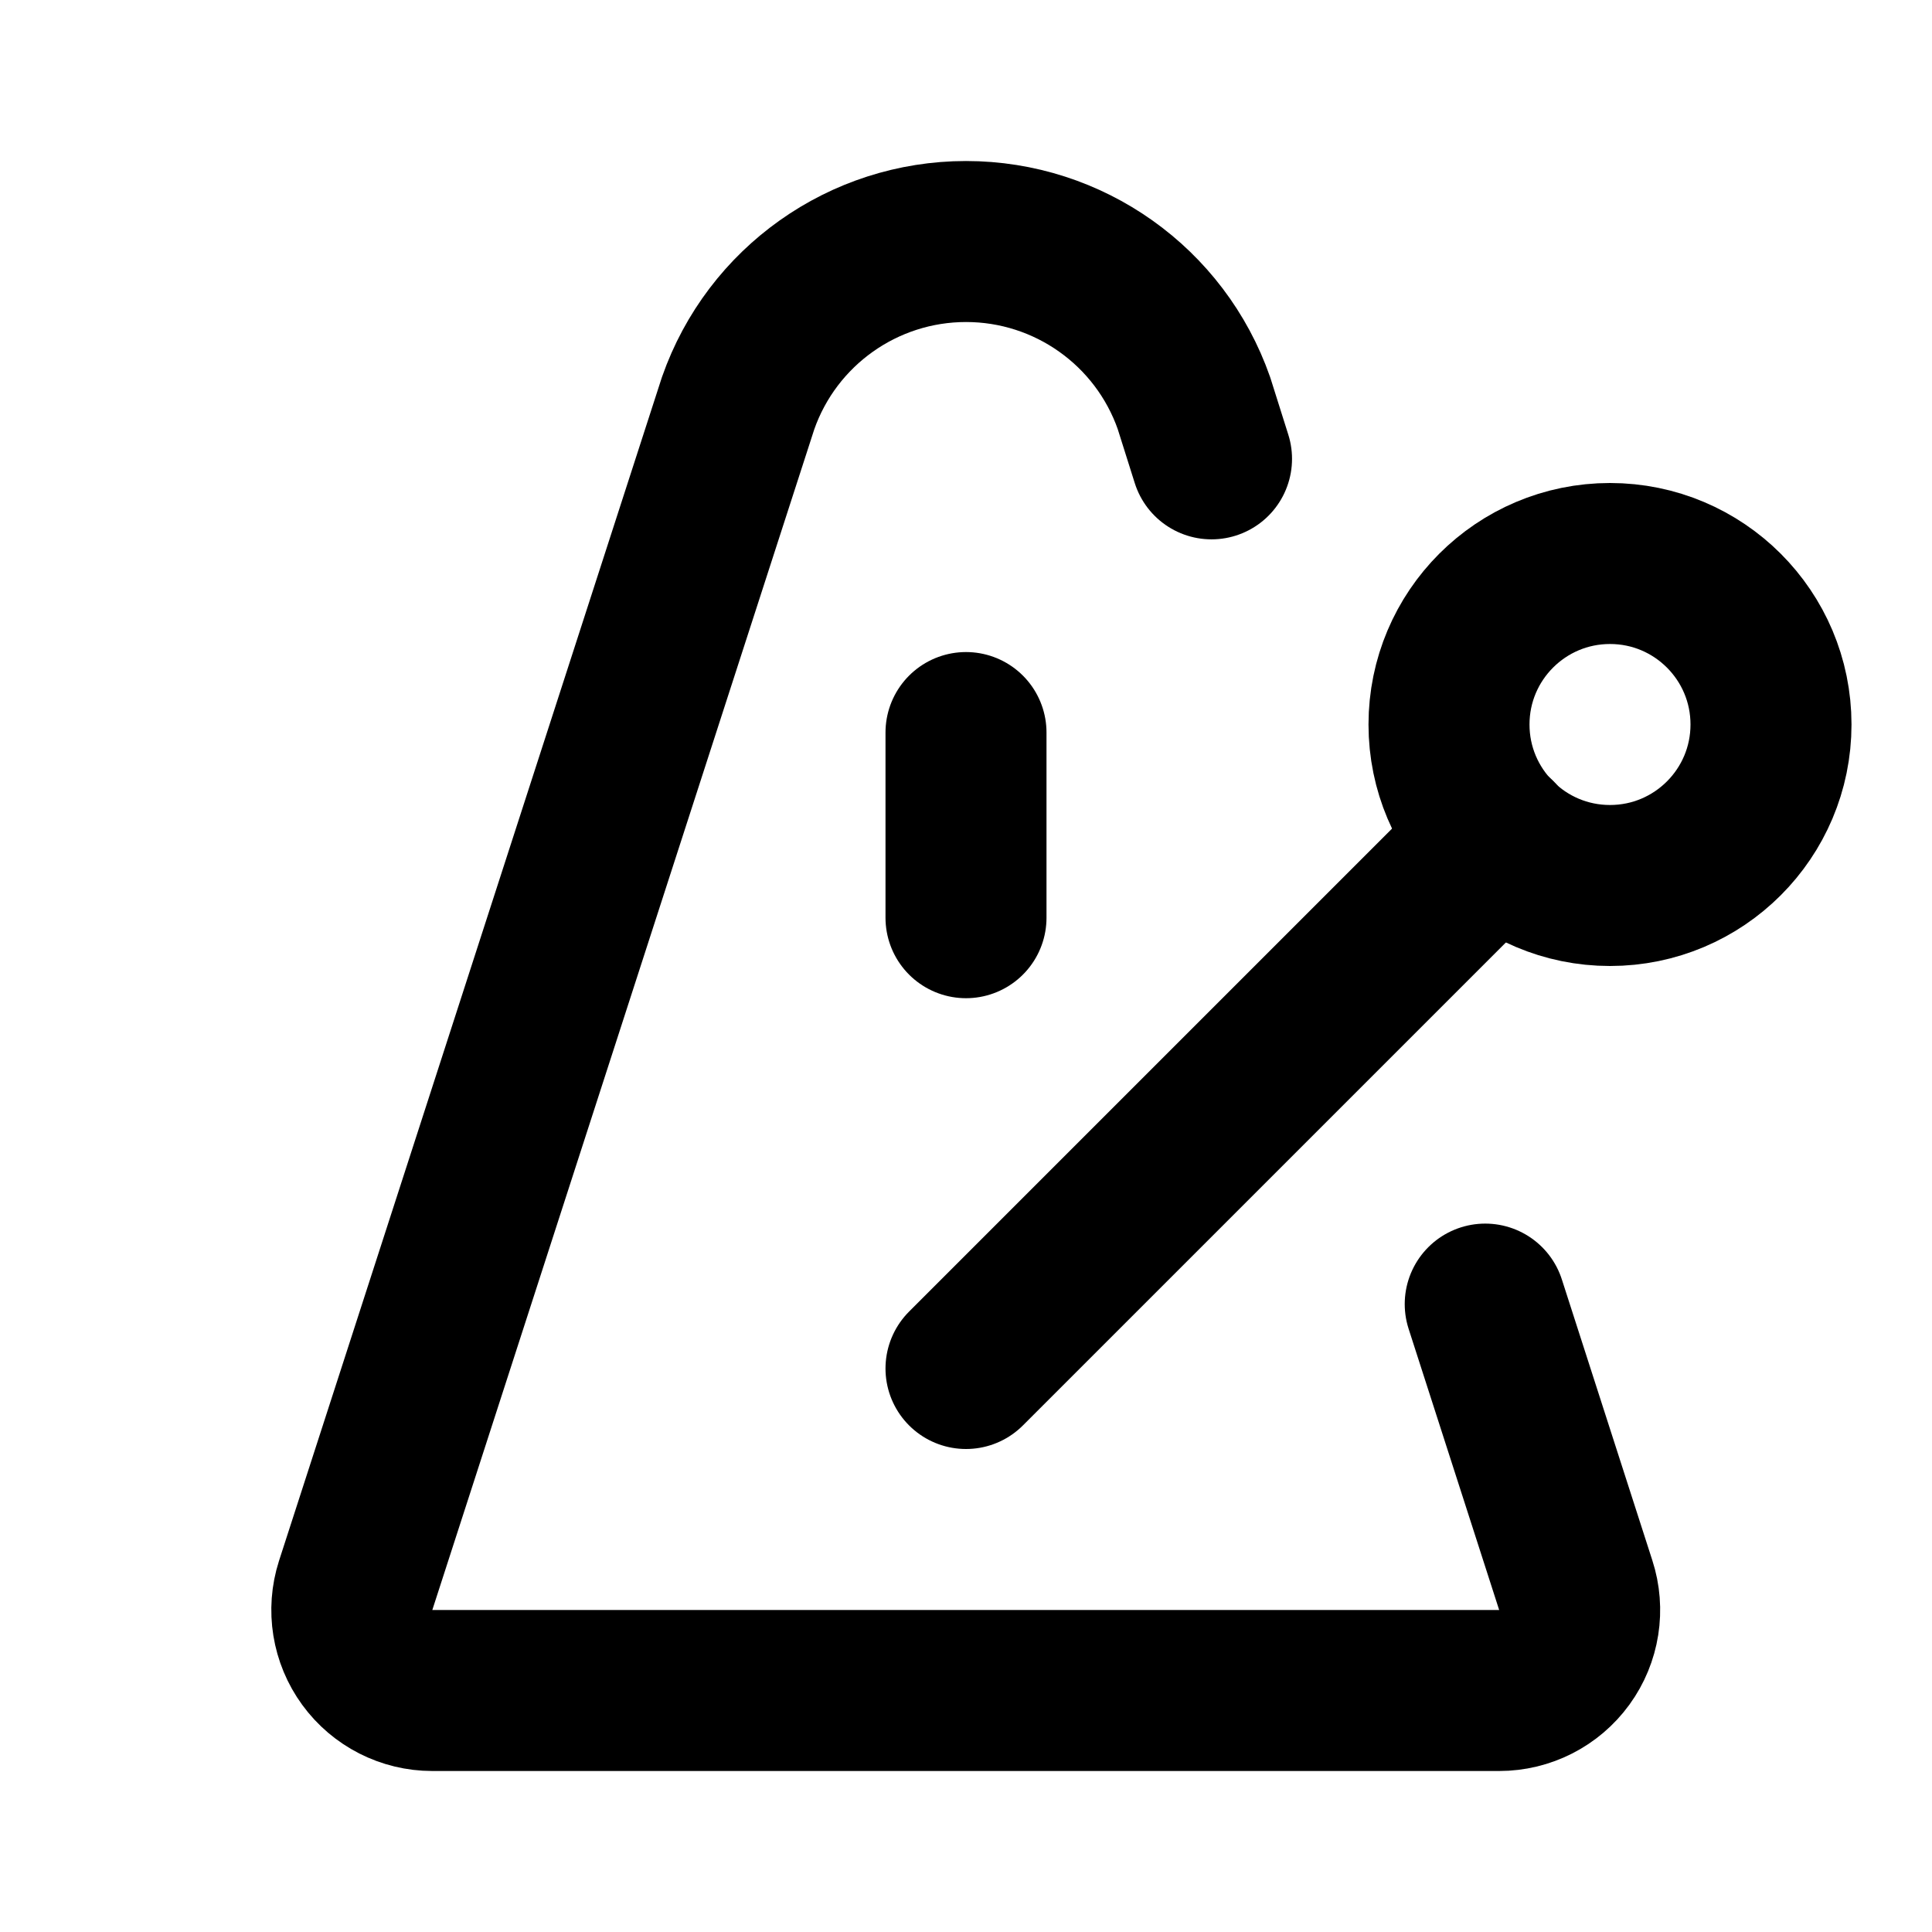
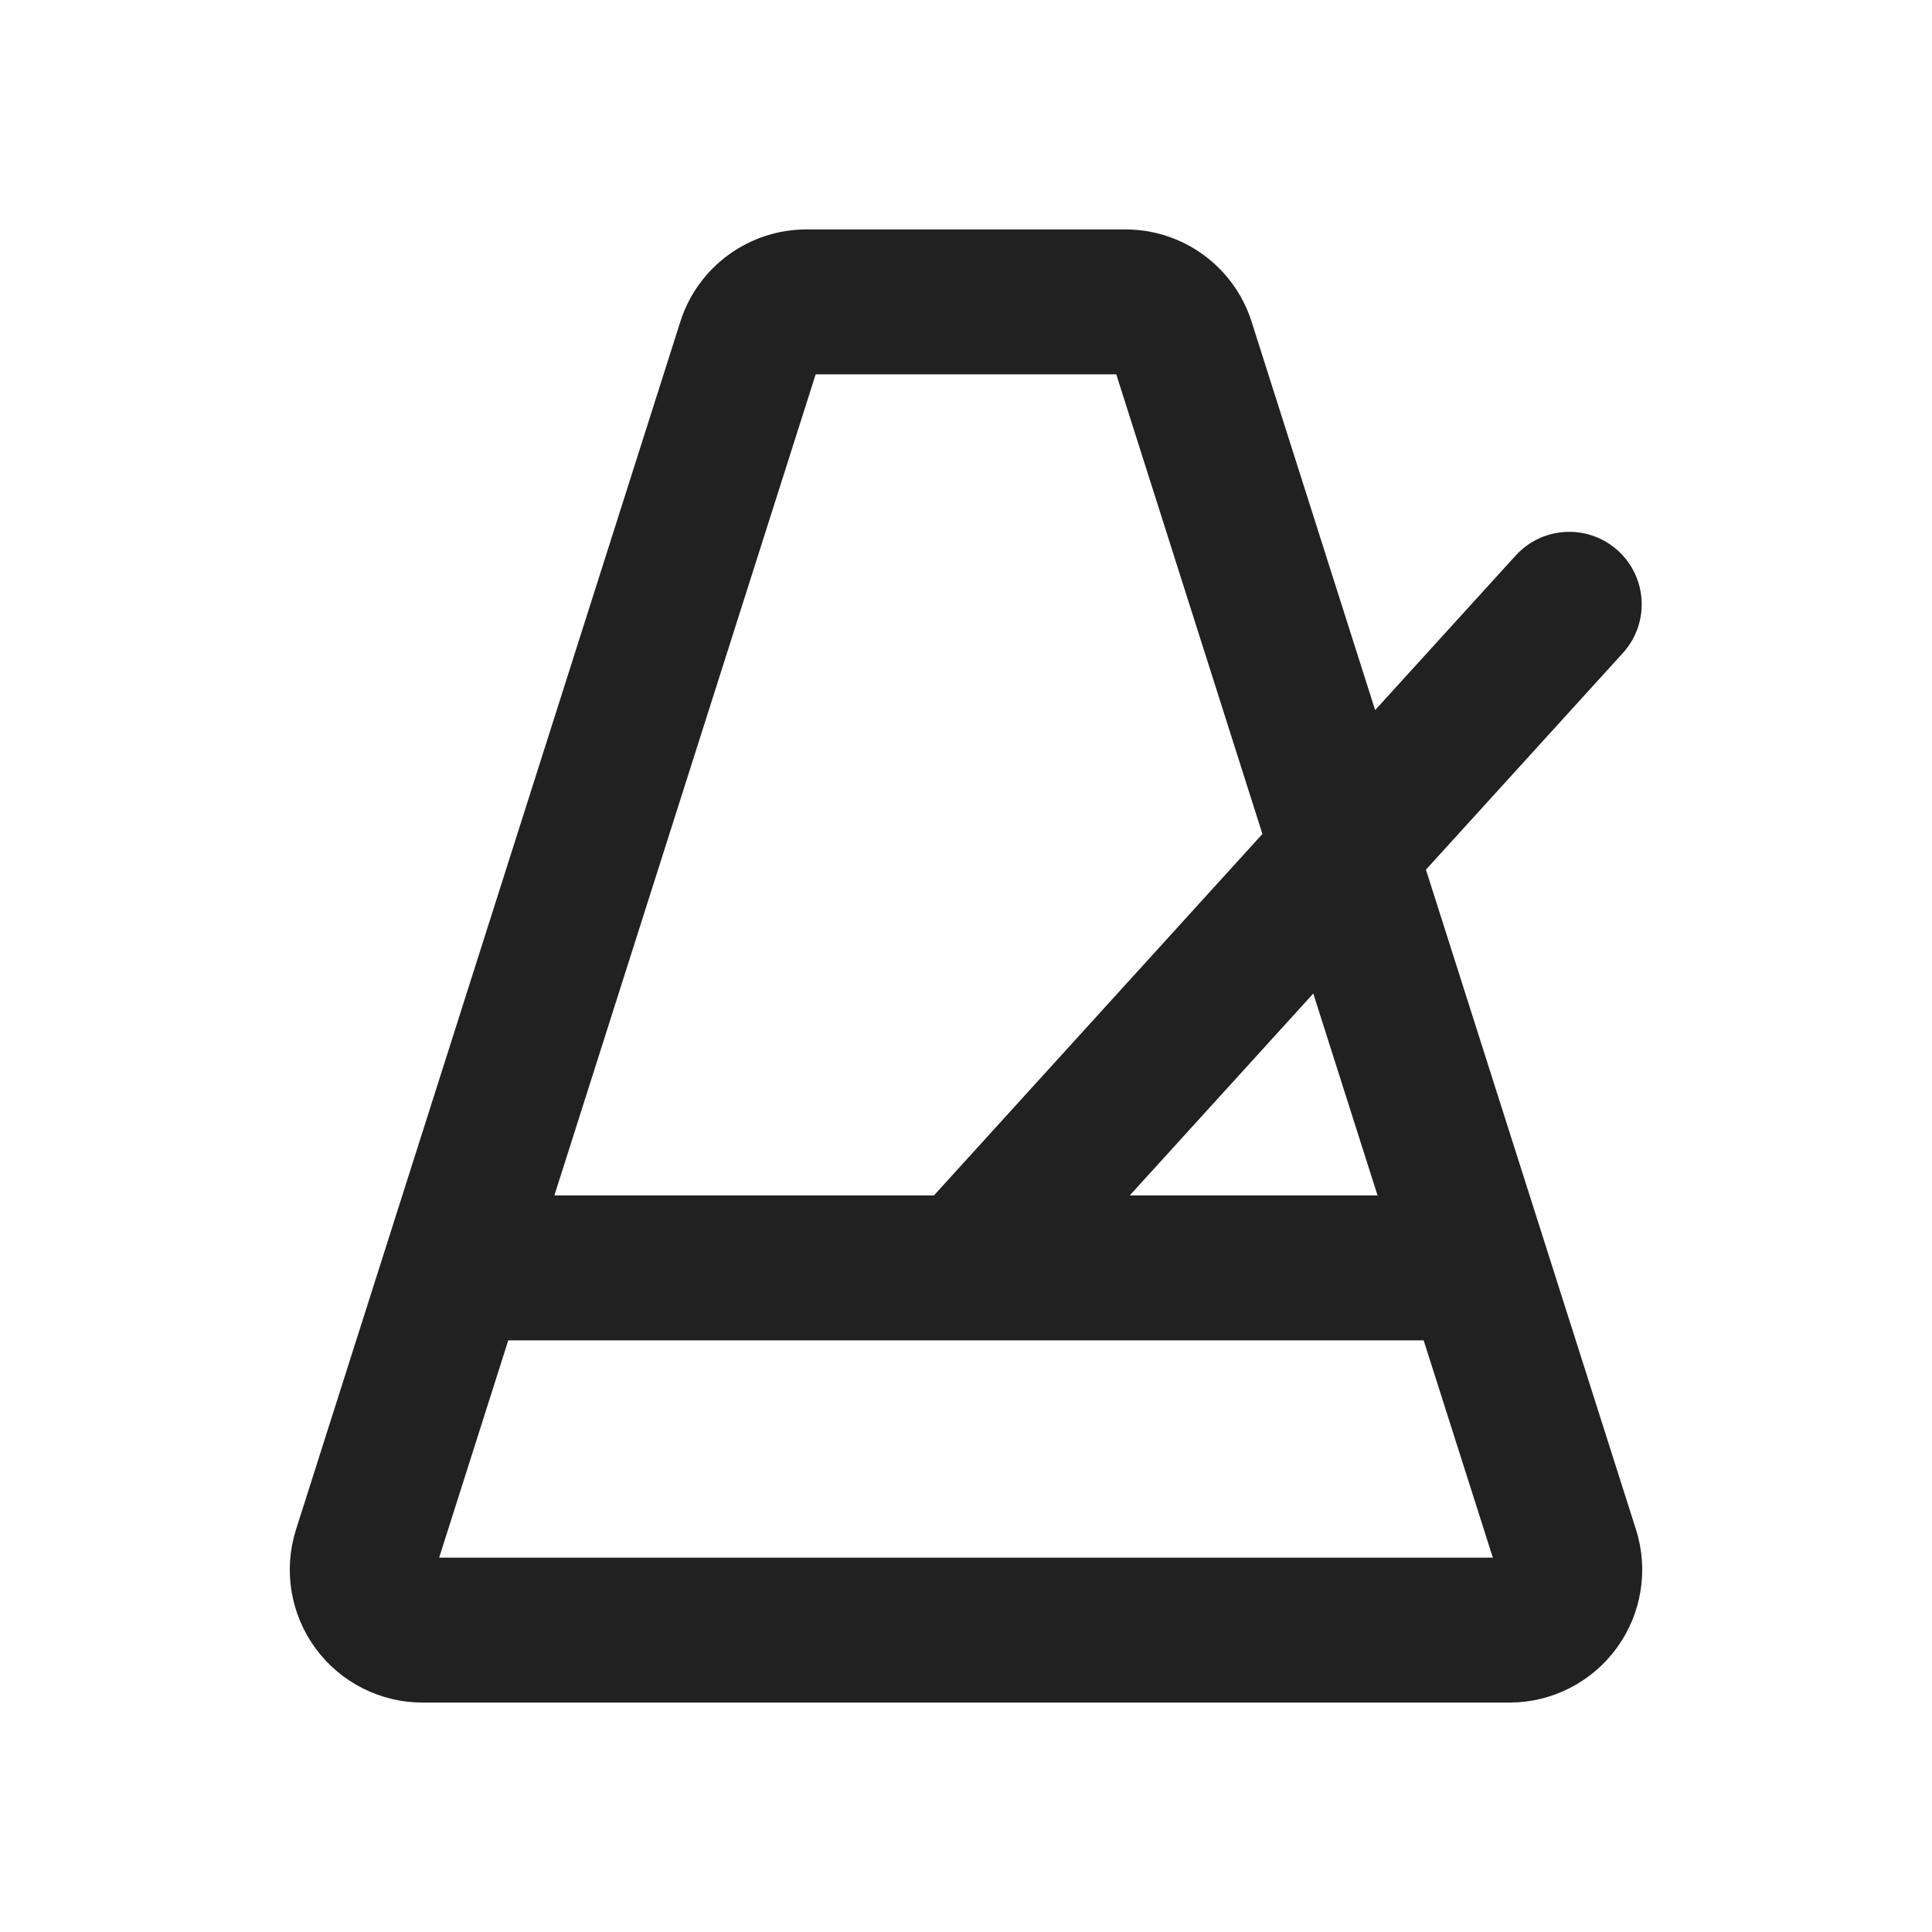
- <svg xmlns="http://www.w3.org/2000/svg" width="24" height="24" viewBox="0 0 24 24" fill="none" stroke="currentColor" stroke-width="2" stroke-linecap="round" stroke-linejoin="round">
-   <path d="M12 11.4V9.1" />
-   <path d="m12 17 6.59-6.59" />
-   <path d="m15.05 5.7-.218-.691a3 3 0 0 0-5.663 0L4.418 19.695A1 1 0 0 0 5.37 21h13.253a1 1 0 0 0 .951-1.31L18.45 16.2" />
-   <circle cx="20" cy="9" r="2" />
+ <svg xmlns="http://www.w3.org/2000/svg" viewBox="0 0 256 256" fill="#212121" stroke="#212121" stroke-width="3.2" stroke-linejoin="round" stroke-linecap="round">
+   <path d="M187.14,114.84l26.78-29.46a8,8,0,0,0-11.84-10.76l-20.55,22.6-17.2-54.07A15.94,15.94,0,0,0,149.08,32H106.91A15.94,15.94,0,0,0,91.66,43.15l-50.91,160A16,16,0,0,0,56,224H200a16,16,0,0,0,15.25-20.85ZM184.72,160H146.08l28.62-31.48ZM106.91,48h42.17l20,62.9L124.46,160H71.27ZM56,208l10.18-32H189.81L200,208Z" />
</svg>
